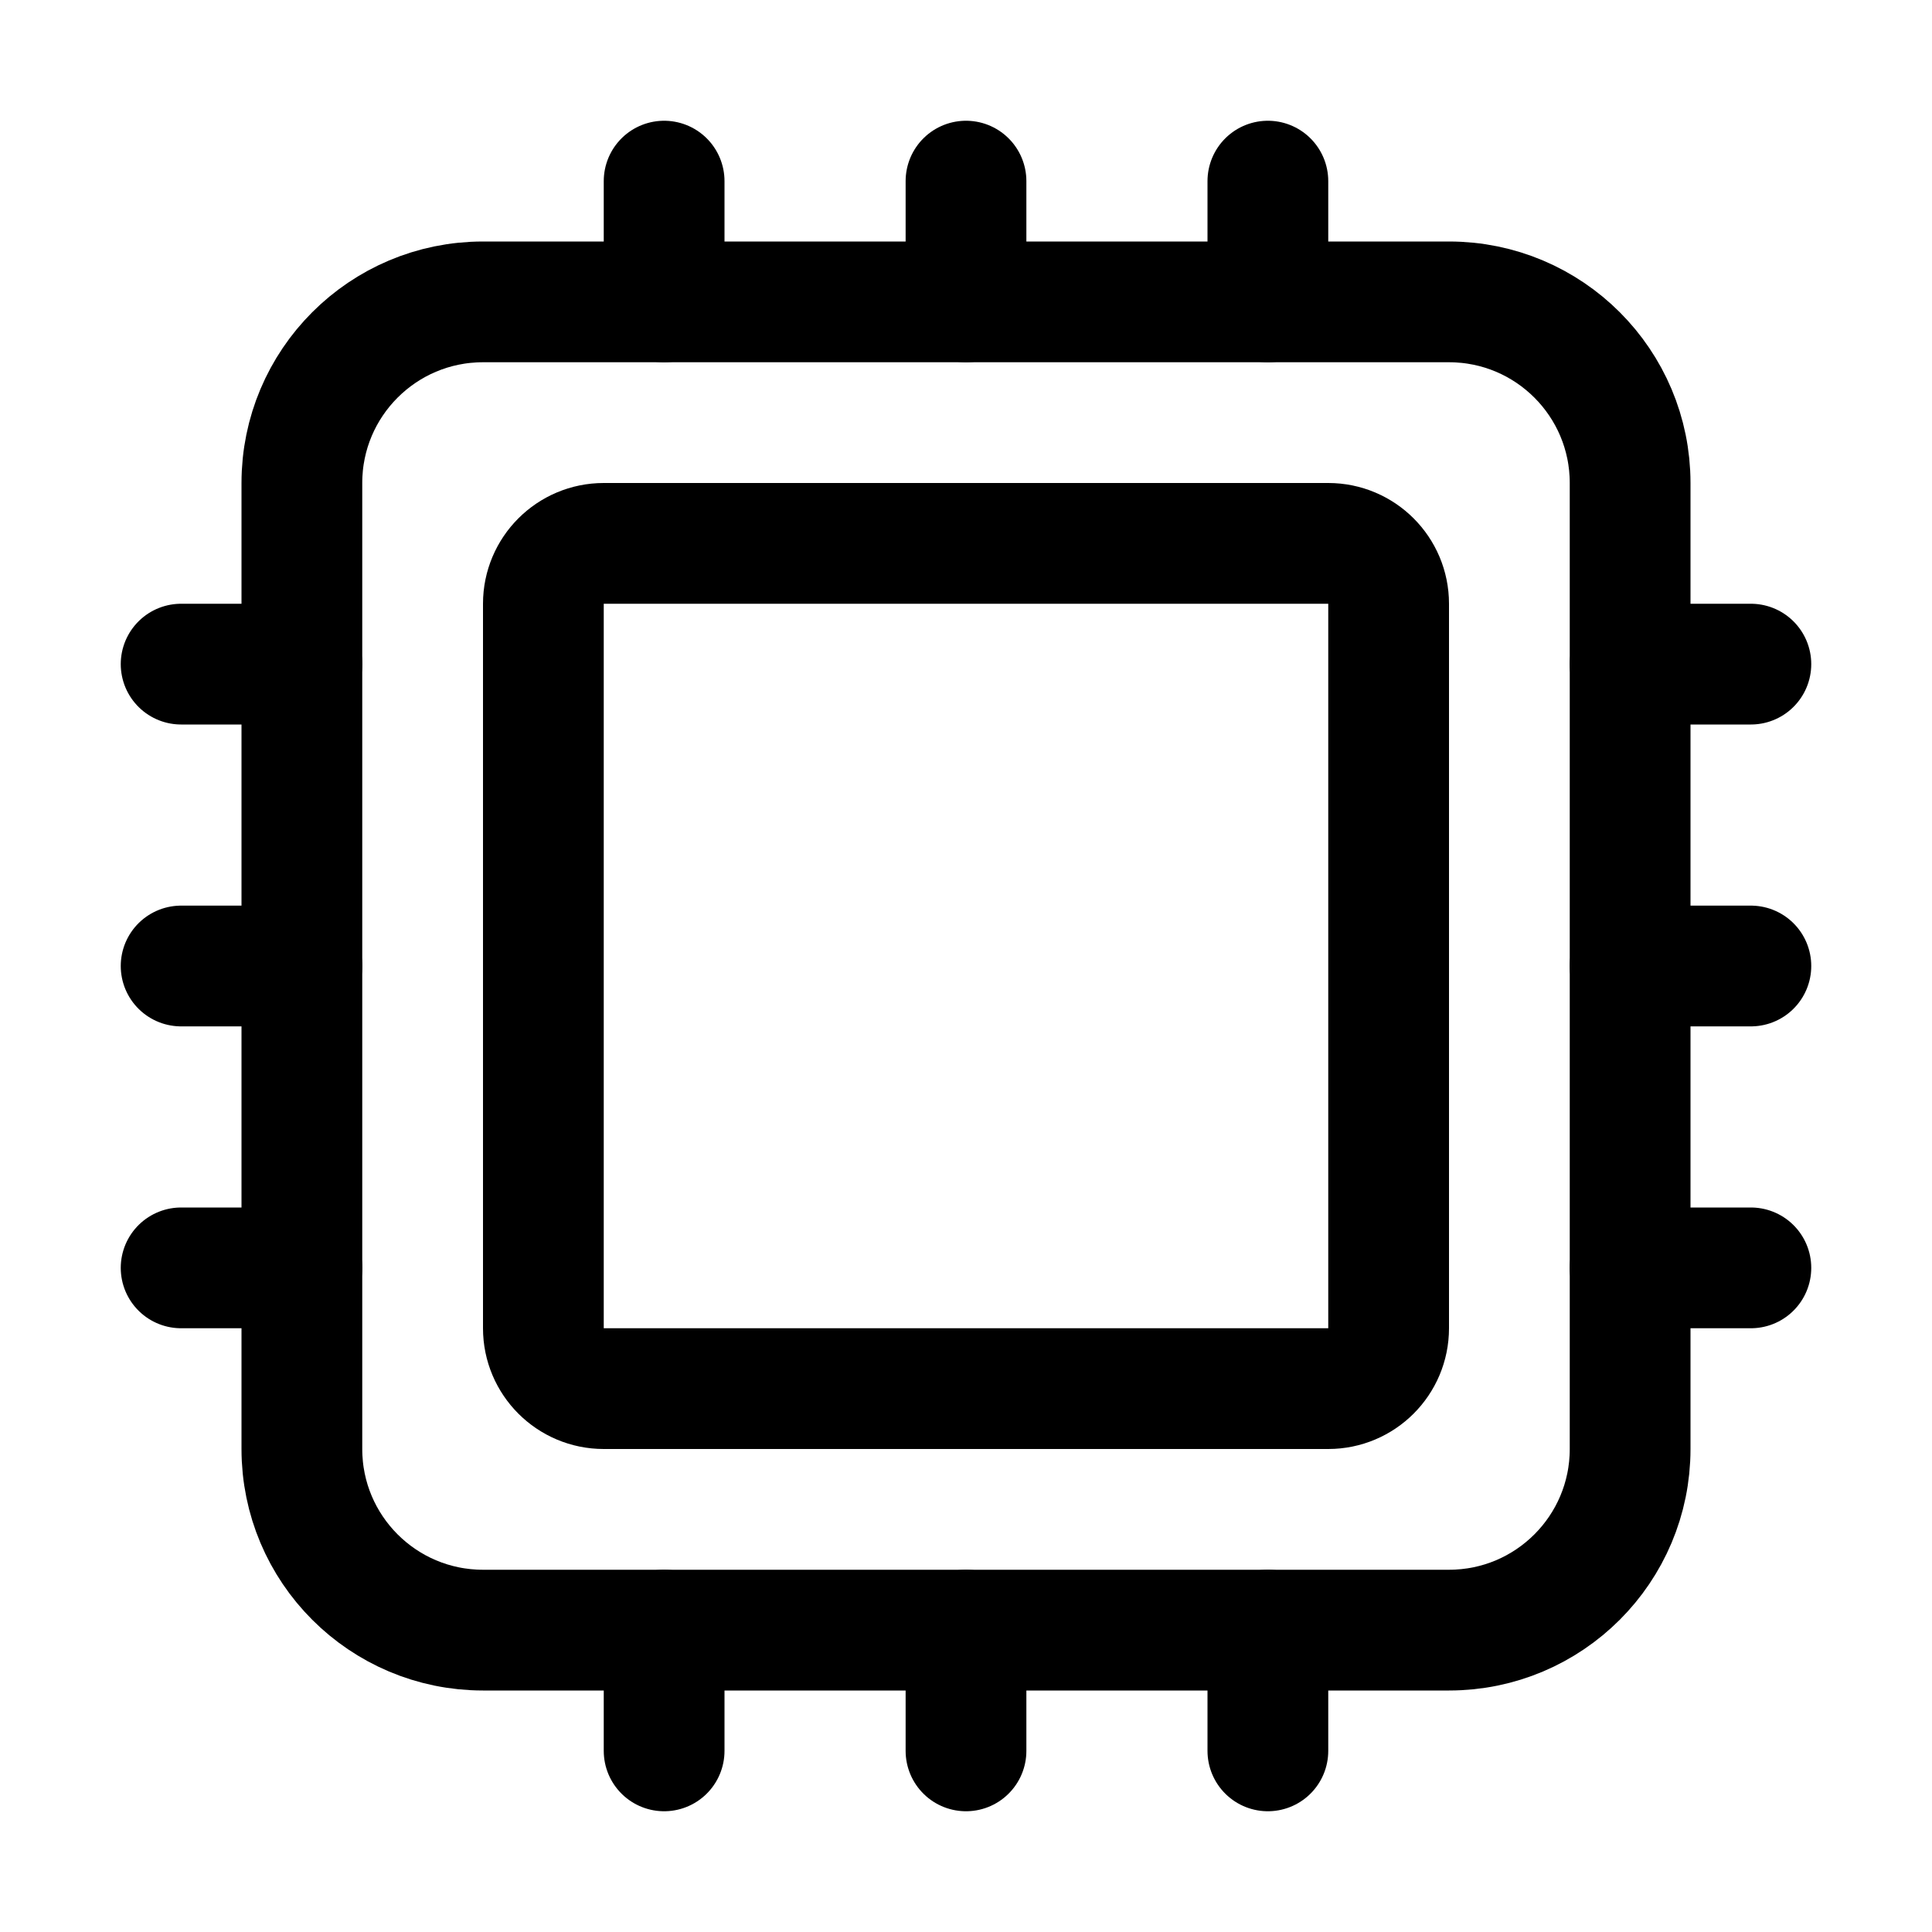
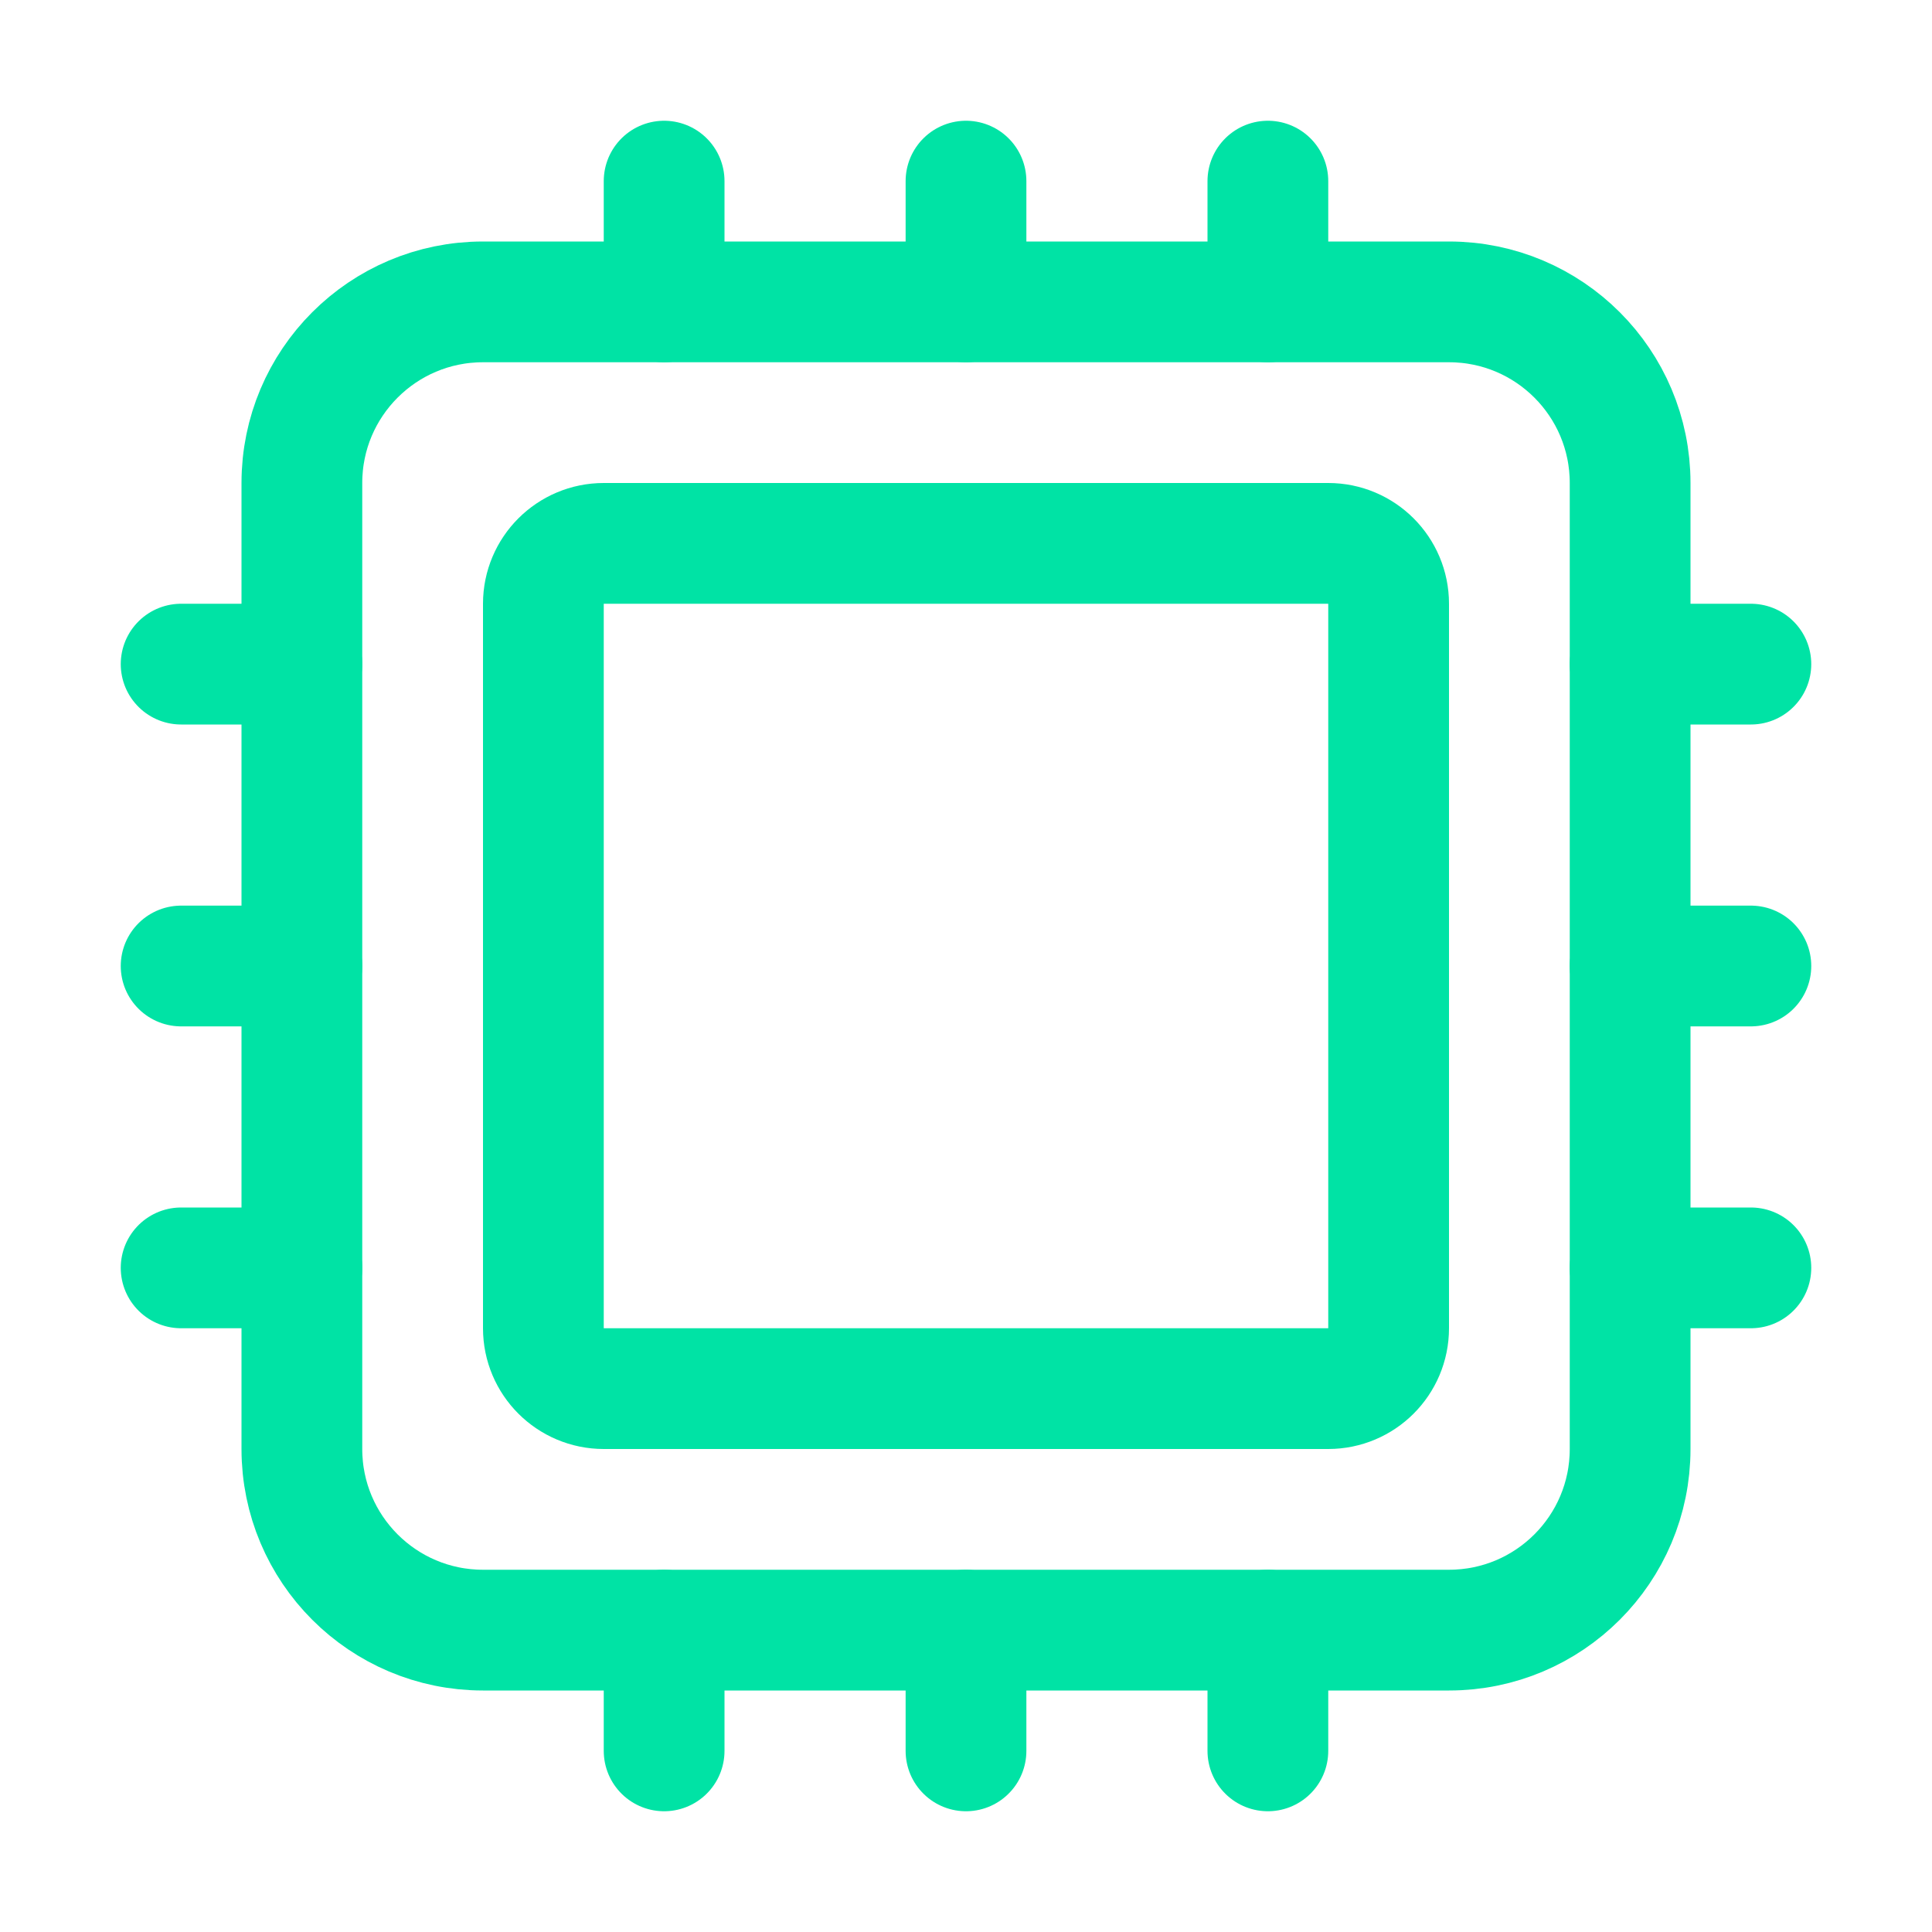
<svg xmlns="http://www.w3.org/2000/svg" width="800px" height="800px" viewBox="0 0 512 512">
-   <rect x="80" y="80" width="352" height="352" rx="48" ry="48" style="       fill: none;       stroke: #000000;       stroke-linejoin: round;       stroke-width: 32px;     " />
-   <rect x="144" y="144" width="224" height="224" rx="16" ry="16" style="       fill: none;       stroke: #000000;       stroke-linejoin: round;       stroke-width: 32px;     " />
-   <line x1="256" y1="80" x2="256" y2="48" style="       fill: none;       stroke: #000000;       stroke-linecap: round;       stroke-linejoin: round;       stroke-width: 32px;     " />
-   <line x1="336" y1="80" x2="336" y2="48" style="       fill: none;       stroke: #000000;       stroke-linecap: round;       stroke-linejoin: round;       stroke-width: 32px;     " />
-   <line x1="176" y1="80" x2="176" y2="48" style="       fill: none;       stroke: #000000;       stroke-linecap: round;       stroke-linejoin: round;       stroke-width: 32px;     " />
-   <line x1="256" y1="464" x2="256" y2="432" style="       fill: none;       stroke: #000000;       stroke-linecap: round;       stroke-linejoin: round;       stroke-width: 32px;     " />
-   <line x1="336" y1="464" x2="336" y2="432" style="       fill: none;       stroke: #000000;       stroke-linecap: round;       stroke-linejoin: round;       stroke-width: 32px;     " />
-   <line x1="176" y1="464" x2="176" y2="432" style="       fill: none;       stroke: #000000;       stroke-linecap: round;       stroke-linejoin: round;       stroke-width: 32px;     " />
-   <line x1="432" y1="256" x2="464" y2="256" style="       fill: none;       stroke: #000000;       stroke-linecap: round;       stroke-linejoin: round;       stroke-width: 32px;     " />
-   <line x1="432" y1="336" x2="464" y2="336" style="       fill: none;       stroke: #000000;       stroke-linecap: round;       stroke-linejoin: round;       stroke-width: 32px;     " />
-   <line x1="432" y1="176" x2="464" y2="176" style="       fill: none;       stroke: #000000;       stroke-linecap: round;       stroke-linejoin: round;       stroke-width: 32px;     " />
-   <line x1="48" y1="256" x2="80" y2="256" style="       fill: none;       stroke: #000000;       stroke-linecap: round;       stroke-linejoin: round;       stroke-width: 32px;     " />
-   <line x1="48" y1="336" x2="80" y2="336" style="       fill: none;       stroke: #000000;       stroke-linecap: round;       stroke-linejoin: round;       stroke-width: 32px;     " />
-   <line x1="48" y1="176" x2="80" y2="176" style="       fill: none;       stroke: #000000;       stroke-linecap: round;       stroke-linejoin: round;       stroke-width: 32px;     " />
+   <rect x="80" y="80" width="352" height="352" rx="48" ry="48" style="       fill: none;       stroke: #00e3a5;       stroke-linejoin: round;       stroke-width: 32px;     " />
+   <rect x="144" y="144" width="224" height="224" rx="16" ry="16" style="       fill: none;       stroke: #00e3a5;       stroke-linejoin: round;       stroke-width: 32px;     " />
+   <line x1="256" y1="80" x2="256" y2="48" style="       fill: none;       stroke: #00e3a5;       stroke-linecap: round;       stroke-linejoin: round;       stroke-width: 32px;     " />
+   <line x1="336" y1="80" x2="336" y2="48" style="       fill: none;       stroke: #00e3a5;       stroke-linecap: round;       stroke-linejoin: round;       stroke-width: 32px;     " />
+   <line x1="176" y1="80" x2="176" y2="48" style="       fill: none;       stroke: #00e3a5;       stroke-linecap: round;       stroke-linejoin: round;       stroke-width: 32px;     " />
+   <line x1="256" y1="464" x2="256" y2="432" style="       fill: none;       stroke: #00e3a5;       stroke-linecap: round;       stroke-linejoin: round;       stroke-width: 32px;     " />
+   <line x1="336" y1="464" x2="336" y2="432" style="       fill: none;       stroke: #00e3a5;       stroke-linecap: round;       stroke-linejoin: round;       stroke-width: 32px;     " />
+   <line x1="176" y1="464" x2="176" y2="432" style="       fill: none;       stroke: #00e3a5;       stroke-linecap: round;       stroke-linejoin: round;       stroke-width: 32px;     " />
+   <line x1="432" y1="256" x2="464" y2="256" style="       fill: none;       stroke: #00e3a5;       stroke-linecap: round;       stroke-linejoin: round;       stroke-width: 32px;     " />
+   <line x1="432" y1="336" x2="464" y2="336" style="       fill: none;       stroke: #00e3a5;       stroke-linecap: round;       stroke-linejoin: round;       stroke-width: 32px;     " />
+   <line x1="432" y1="176" x2="464" y2="176" style="       fill: none;       stroke: #00e3a5;       stroke-linecap: round;       stroke-linejoin: round;       stroke-width: 32px;     " />
+   <line x1="48" y1="256" x2="80" y2="256" style="       fill: none;       stroke: #00e3a5;       stroke-linecap: round;       stroke-linejoin: round;       stroke-width: 32px;     " />
+   <line x1="48" y1="336" x2="80" y2="336" style="       fill: none;       stroke: #00e3a5;       stroke-linecap: round;       stroke-linejoin: round;       stroke-width: 32px;     " />
+   <line x1="48" y1="176" x2="80" y2="176" style="       fill: none;       stroke: #00e3a5;       stroke-linecap: round;       stroke-linejoin: round;       stroke-width: 32px;     " />
</svg>
